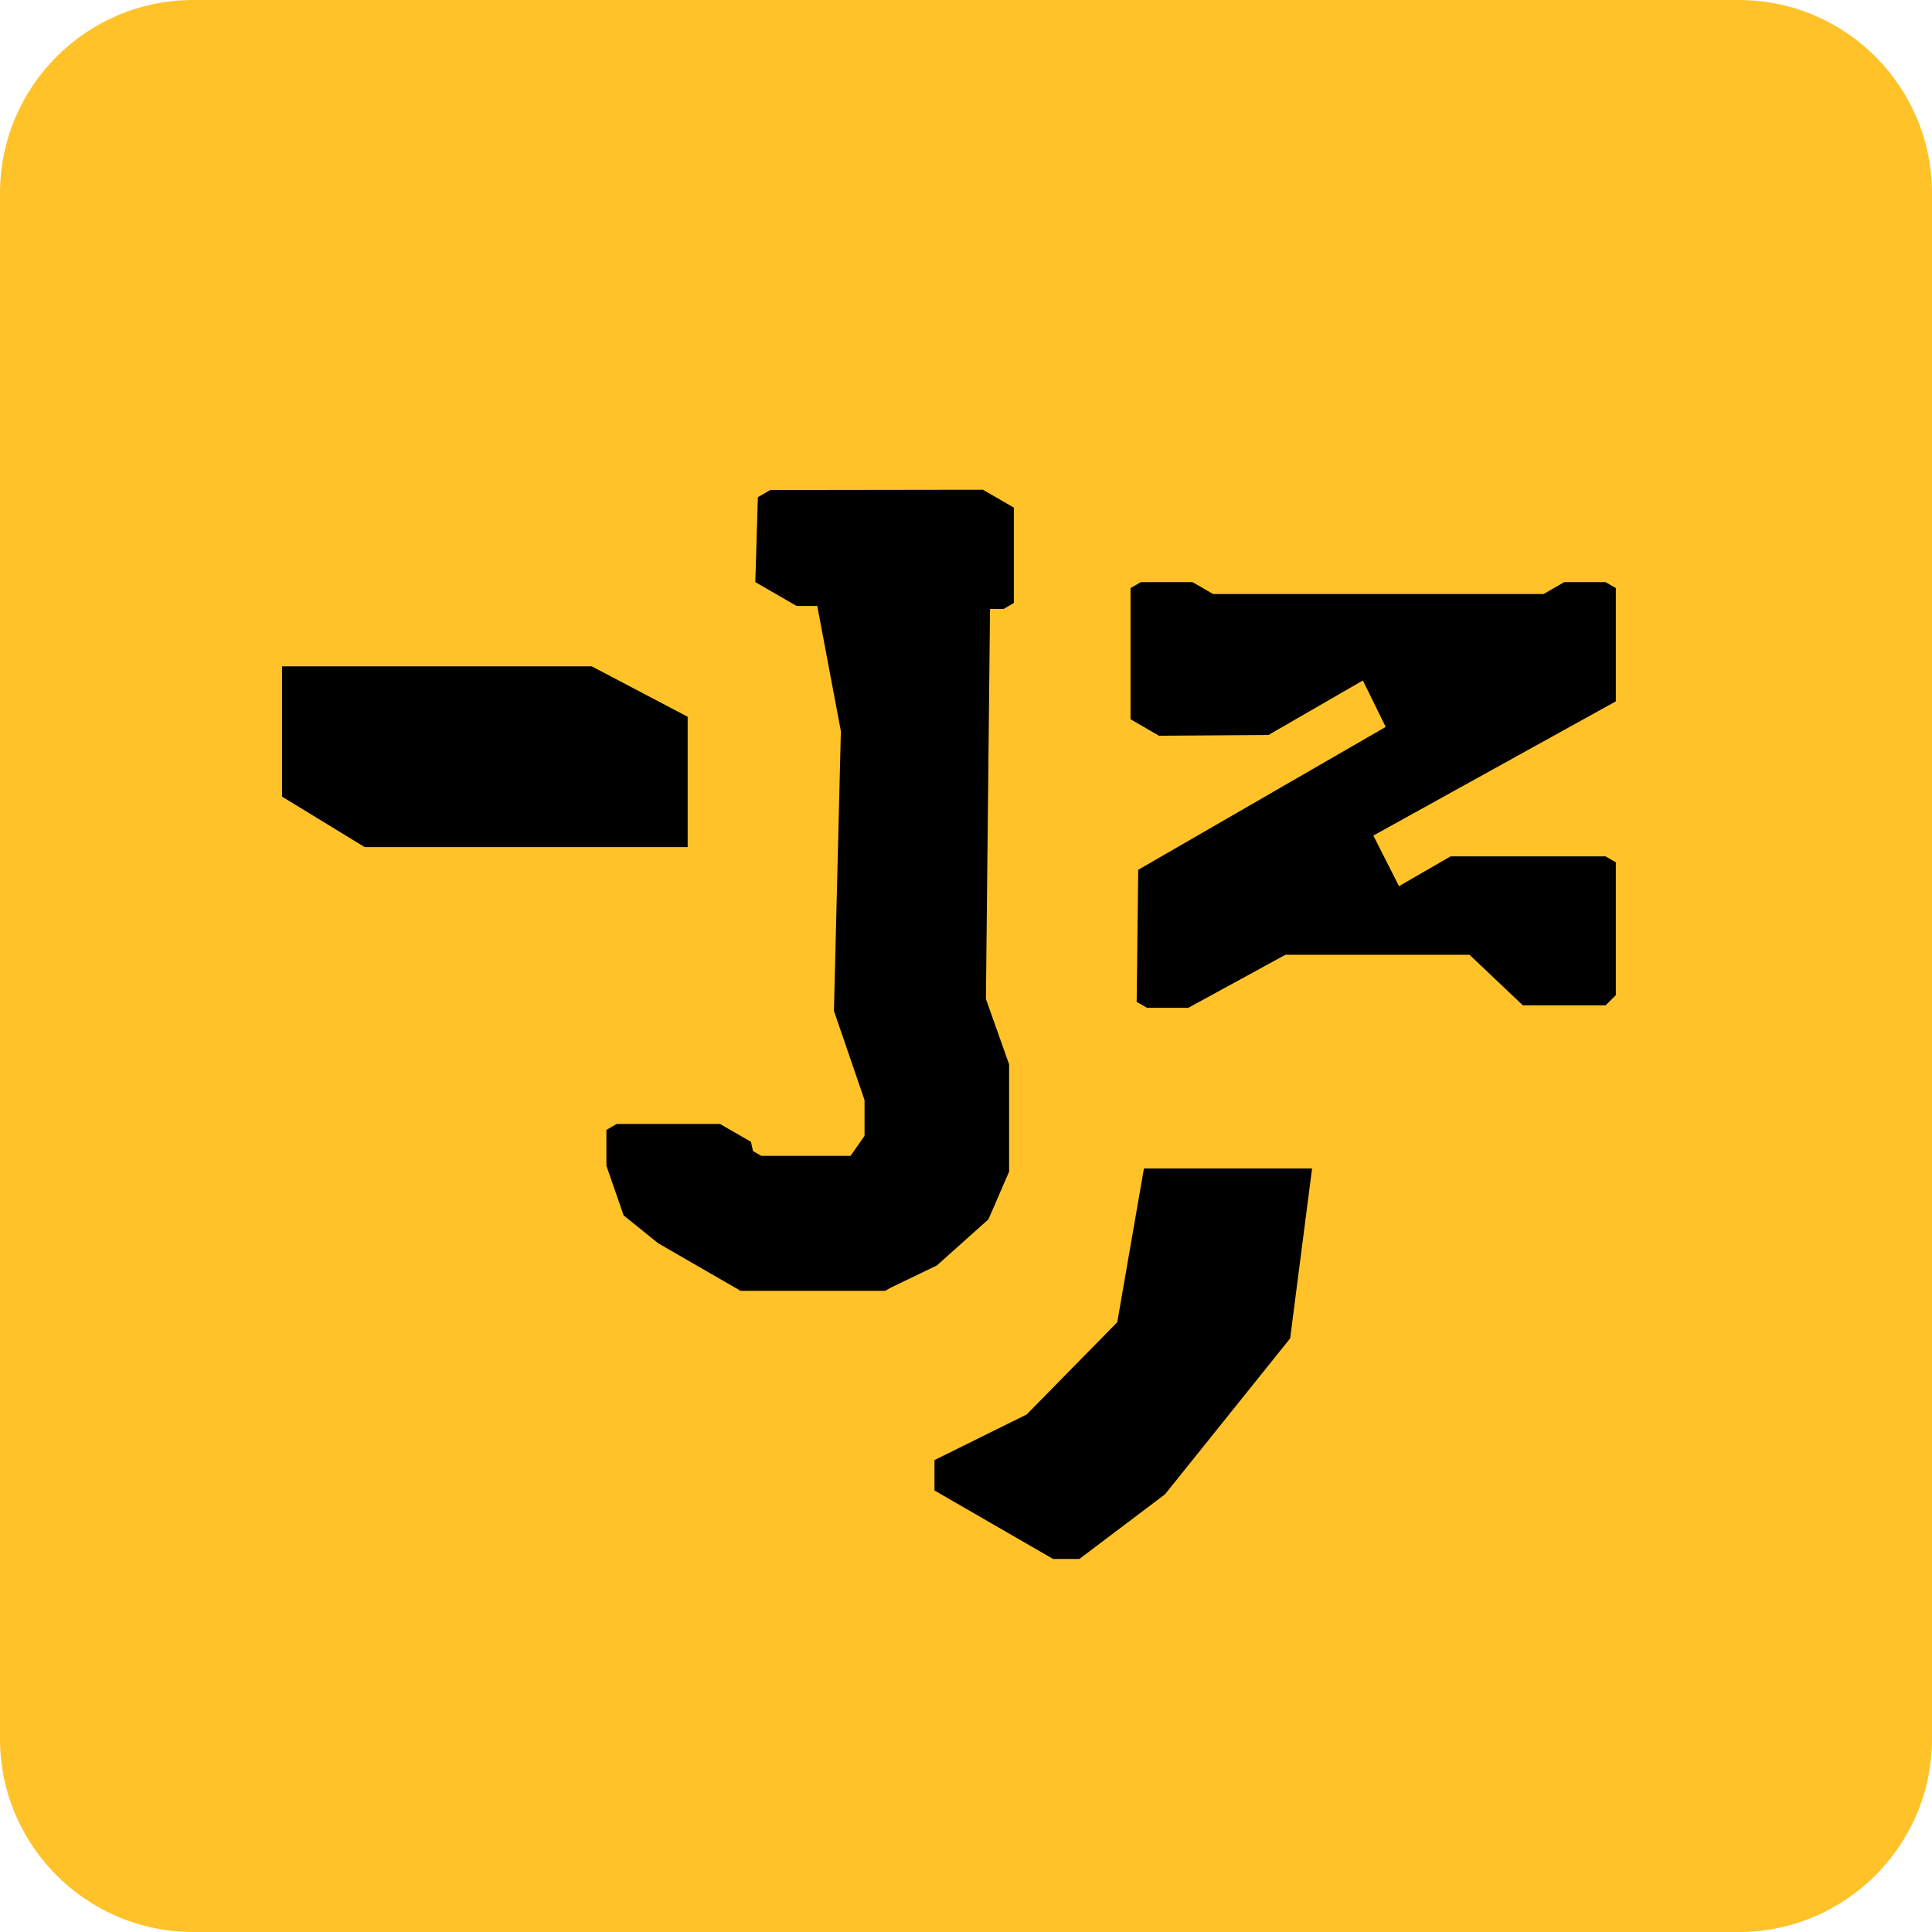
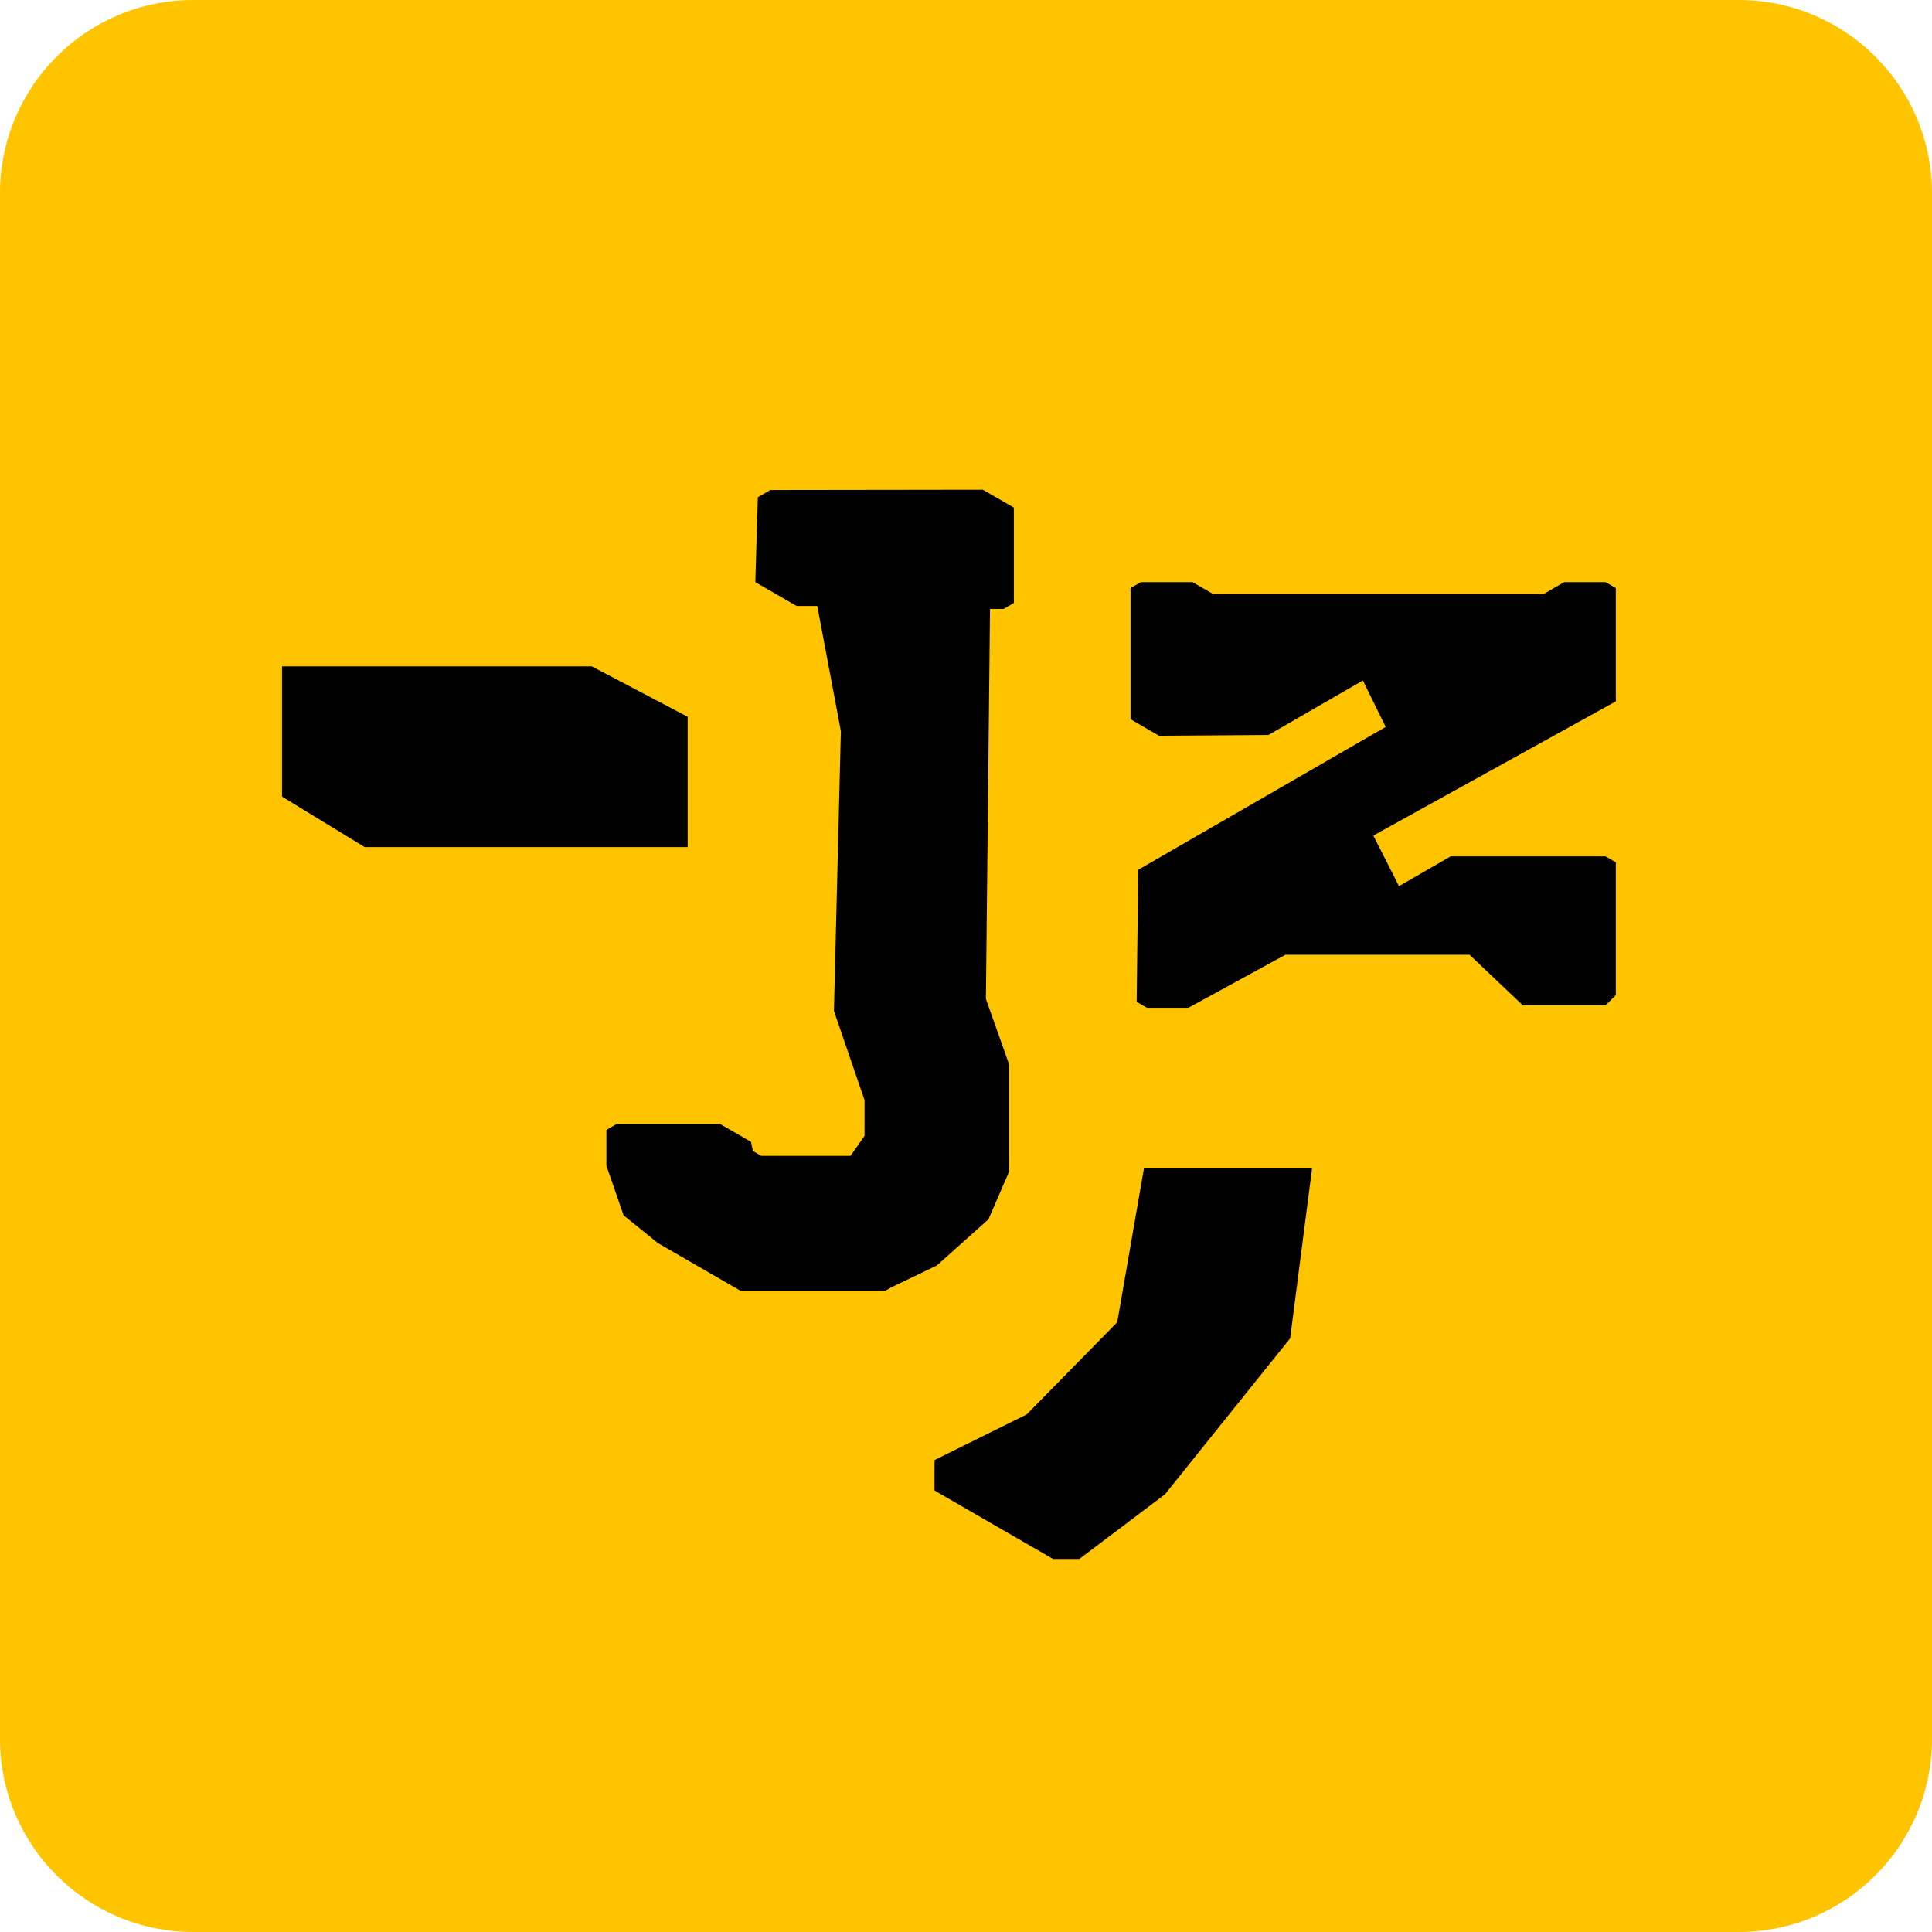
- <svg xmlns="http://www.w3.org/2000/svg" width="100%" height="100%" viewBox="0 0 4500 4500" version="1.1" xml:space="preserve" style="fill-rule:evenodd;clip-rule:evenodd;stroke-linejoin:round;stroke-miterlimit:2;">
-   <rect id="Artboard1" x="0" y="0" width="4500" height="4500" style="fill:none;" />
-   <clipPath id="_clip1">
-     <rect x="0" y="0" width="4500" height="4500" />
-   </clipPath>
-   <g clip-path="url(#_clip1)">
+ <svg xmlns="http://www.w3.org/2000/svg" width="100%" height="100%" viewBox="0 0 960 960" version="1.1" xml:space="preserve" style="fill-rule:evenodd;clip-rule:evenodd;stroke-linejoin:round;stroke-miterlimit:2;">
+   <g id="Artboard1" transform="matrix(0.213333,0,0,0.213333,0,0)">
+     <rect x="0" y="0" width="4500" height="4500" style="fill:none;" />
+   </g>
+   <g transform="matrix(0.213333,0,0,0.213333,0,0)">
    <g>
-       <path d="M4500,450c0,-248.365 -201.618,-450 -449.999,-450l-3600,0c-248.365,0 -450,201.635 -450,450l0,3600c0,248.381 201.635,449.999 450,449.999l3600,0c248.381,0 449.999,-201.618 449.999,-449.999l0,-3600Z" style="fill:#ffc229;" />
+       <path d="M4500,450C4500,201.635 4298.38,0 4050,0L450.001,0C201.636,0 0.001,201.635 0.001,450L0.001,4050C0.001,4298.38 201.636,4500 450.001,4500L4050,4500C4298.38,4500 4500,4298.38 4500,4050L4500,450Z" style="fill:rgb(255,196,0);" />
      <g>
-         <clipPath id="_clip2">
-           <path d="M4500,450c0,-248.365 -201.618,-450 -449.999,-450l-3600,0c-248.365,0 -450,201.635 -450,450l0,3600c0,248.381 201.635,449.999 450,449.999l3600,0c248.381,0 449.999,-201.618 449.999,-449.999l0,-3600Z" />
-         </clipPath>
-         <g clip-path="url(#_clip2)">
-           <g id="Layer1">
-             <g>
-               <path d="M849.303,1972.99l-192.394,-117.519l-0,-303.355l721.509,0l223.267,117.346l-0,303.528l-752.382,-0Z" />
-             </g>
-             <g>
-               <path d="M1765.21,1158.05l28.98,-16.73l495.149,-0.666l72.143,41.657l0,222.174l-24.047,13.89l-31.486,-0l-9.558,908.438l54.001,152.19l-0,249.941l-48.096,111.08l-120.251,107.522l-107.201,51.574l-13.051,7.532l-336.707,-0l-192.407,-111.081l-80.208,-64.771l-40.044,-115.746l0,-83.314l24.048,-13.876l240.503,-0l72.156,41.657l4.719,21.568l19.329,11.157l207.87,0l32.633,-46.616l-0,-83.313l-71.29,-207.791l16.183,-651.405l-54.974,-291.718l-48.108,0l-96.204,-55.547l5.918,-197.806Z" />
-             </g>
-             <g>
-               <path d="M2954.52,1711.9l219.842,-126.93l53.187,108.161l-576.41,332.788l-3.626,307.567l24.061,13.89l96.204,-0l226.213,-123.518l428.818,0l124.344,117.879l192.408,0l24.048,-23.901l-0,-309.353l-24.048,-13.89l-360.768,-0l-120.251,69.437l-59.786,-117.839l564.853,-312.619l-0,-263.831l-24.048,-13.877l-96.204,0l-48.109,27.767l-769.617,-0l-48.095,-27.767l-120.252,0l-24.061,13.877l0,305.487l66.211,38.445l255.086,-1.773Z" />
-             </g>
-             <g>
-               <path d="M2664.43,2721.63l391.611,0l-51.049,395.743l-291.468,363.128l-199.436,150.563l-61.355,0l-276.129,-159.423l0,-70.843l214.758,-106.282l210.932,-214.792l62.136,-358.094Z" />
+         <g>
+           <clipPath id="_clip1">
+             <path d="M4500,450C4500,201.635 4298.38,0 4050,0L450.001,0C201.636,0 0.001,201.635 0.001,450L0.001,4050C0.001,4298.38 201.636,4500 450.001,4500L4050,4500C4298.38,4500 4500,4298.38 4500,4050L4500,450Z" />
+           </clipPath>
+           <g clip-path="url(#_clip1)">
+             <g id="Layer1">
+               <g>
+                 <path d="M849.303,1972.99L656.909,1855.47L656.909,1552.12L1378.42,1552.12L1601.68,1669.46L1601.68,1972.99L849.303,1972.99Z" />
+               </g>
+               <g>
+                 <path d="M1765.21,1158.05L1794.19,1141.32L2289.34,1140.65L2361.48,1182.31L2361.48,1404.49L2337.43,1418.38L2305.95,1418.38L2296.39,2326.81L2350.39,2479L2350.39,2728.94L2302.3,2840.02L2182.05,2947.55L2074.84,2999.12L2061.79,3006.65L1725.09,3006.65L1532.68,2895.57L1452.47,2830.8L1412.43,2715.05L1412.43,2631.74L1436.48,2617.86L1676.98,2617.86L1749.13,2659.52L1753.85,2681.09L1773.18,2692.25L1981.05,2692.25L2013.68,2645.63L2013.68,2562.32L1942.39,2354.53L1958.58,1703.12L1903.6,1411.4L1855.5,1411.4L1759.29,1355.86L1765.21,1158.05Z" />
+               </g>
+               <g>
+                 <path d="M2954.52,1711.9L3174.36,1584.97L3227.55,1693.13L2651.14,2025.92L2647.51,2333.49L2671.57,2347.38L2767.78,2347.38L2993.99,2223.86L3422.81,2223.86L3547.15,2341.74L3739.56,2341.74L3763.61,2317.84L3763.61,2008.48L3739.56,1994.59L3378.79,1994.59L3258.54,2064.03L3198.76,1946.19L3763.61,1633.57L3763.61,1369.74L3739.56,1355.86L3643.36,1355.86L3595.25,1383.63L2825.63,1383.63L2777.54,1355.86L2657.28,1355.86L2633.22,1369.74L2633.22,1675.23L2699.43,1713.67L2954.52,1711.9Z" />
+               </g>
+               <g>
+                 <path d="M2664.43,2721.63L3056.04,2721.63L3004.99,3117.37L2713.52,3480.5L2514.09,3631.06L2452.73,3631.06L2176.6,3471.64L2176.6,3400.8L2391.36,3294.52L2602.29,3079.72L2664.43,2721.63Z" />
+               </g>
            </g>
          </g>
        </g>
      </g>
    </g>
  </g>
</svg>
